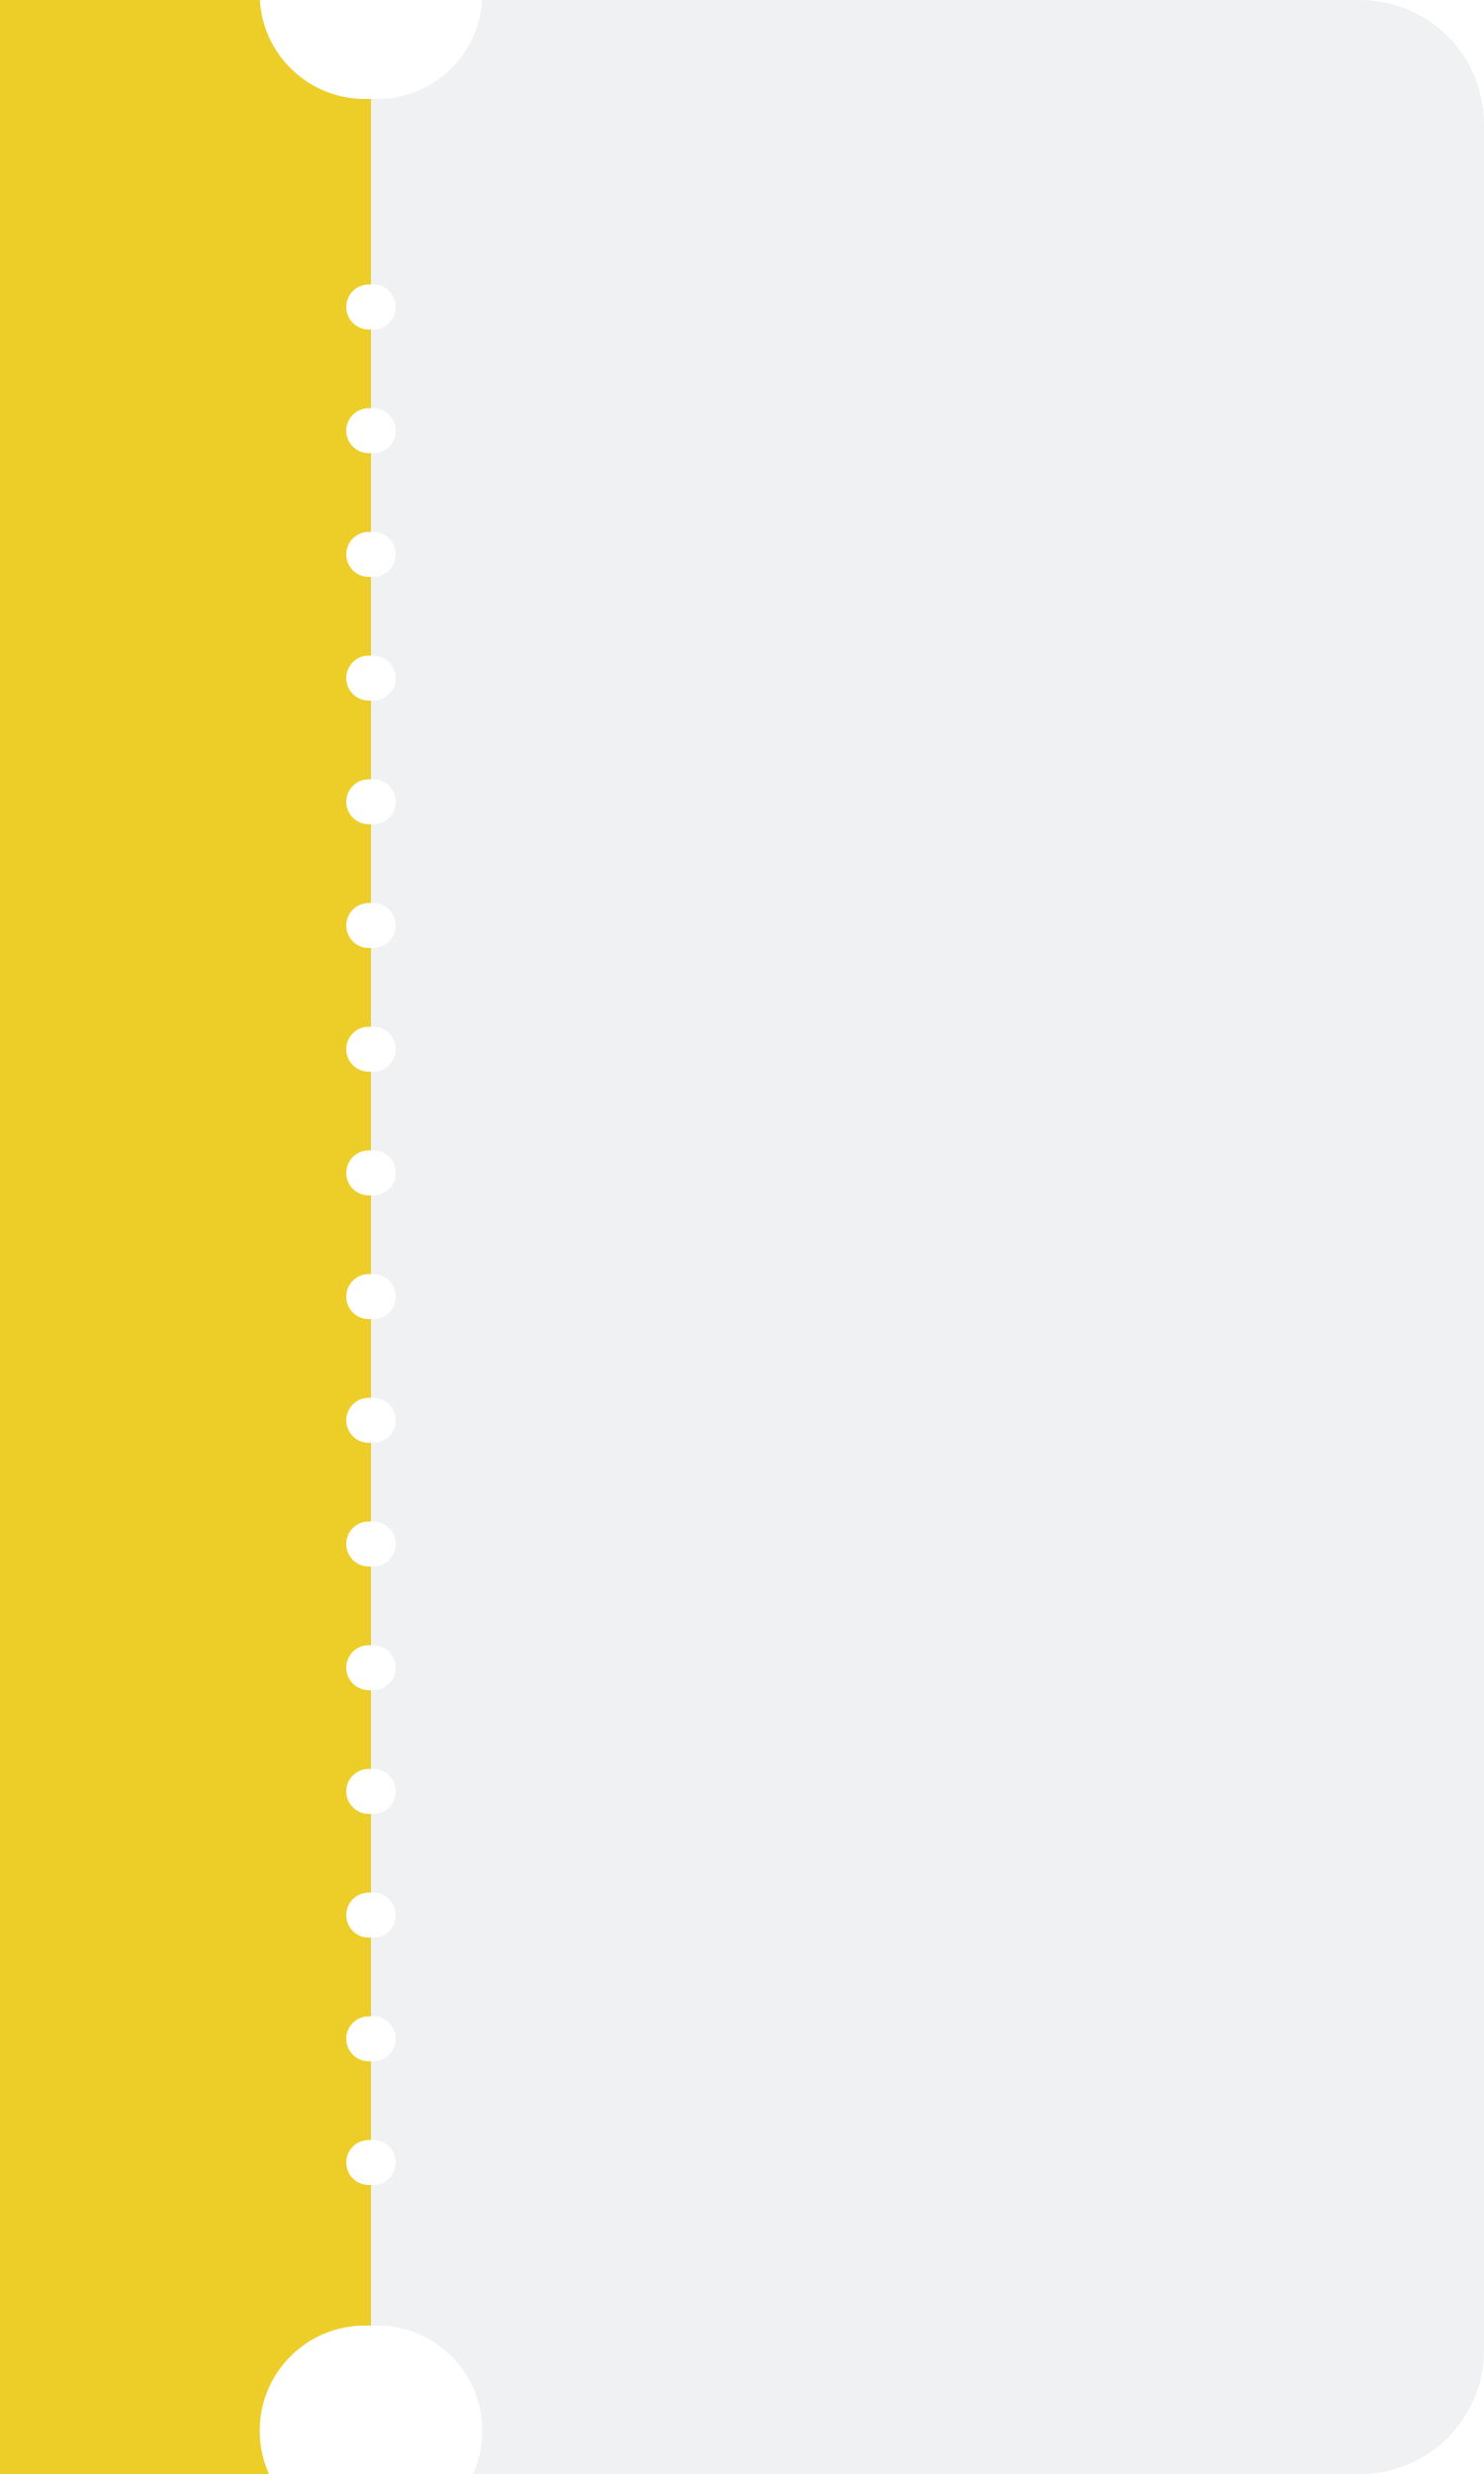
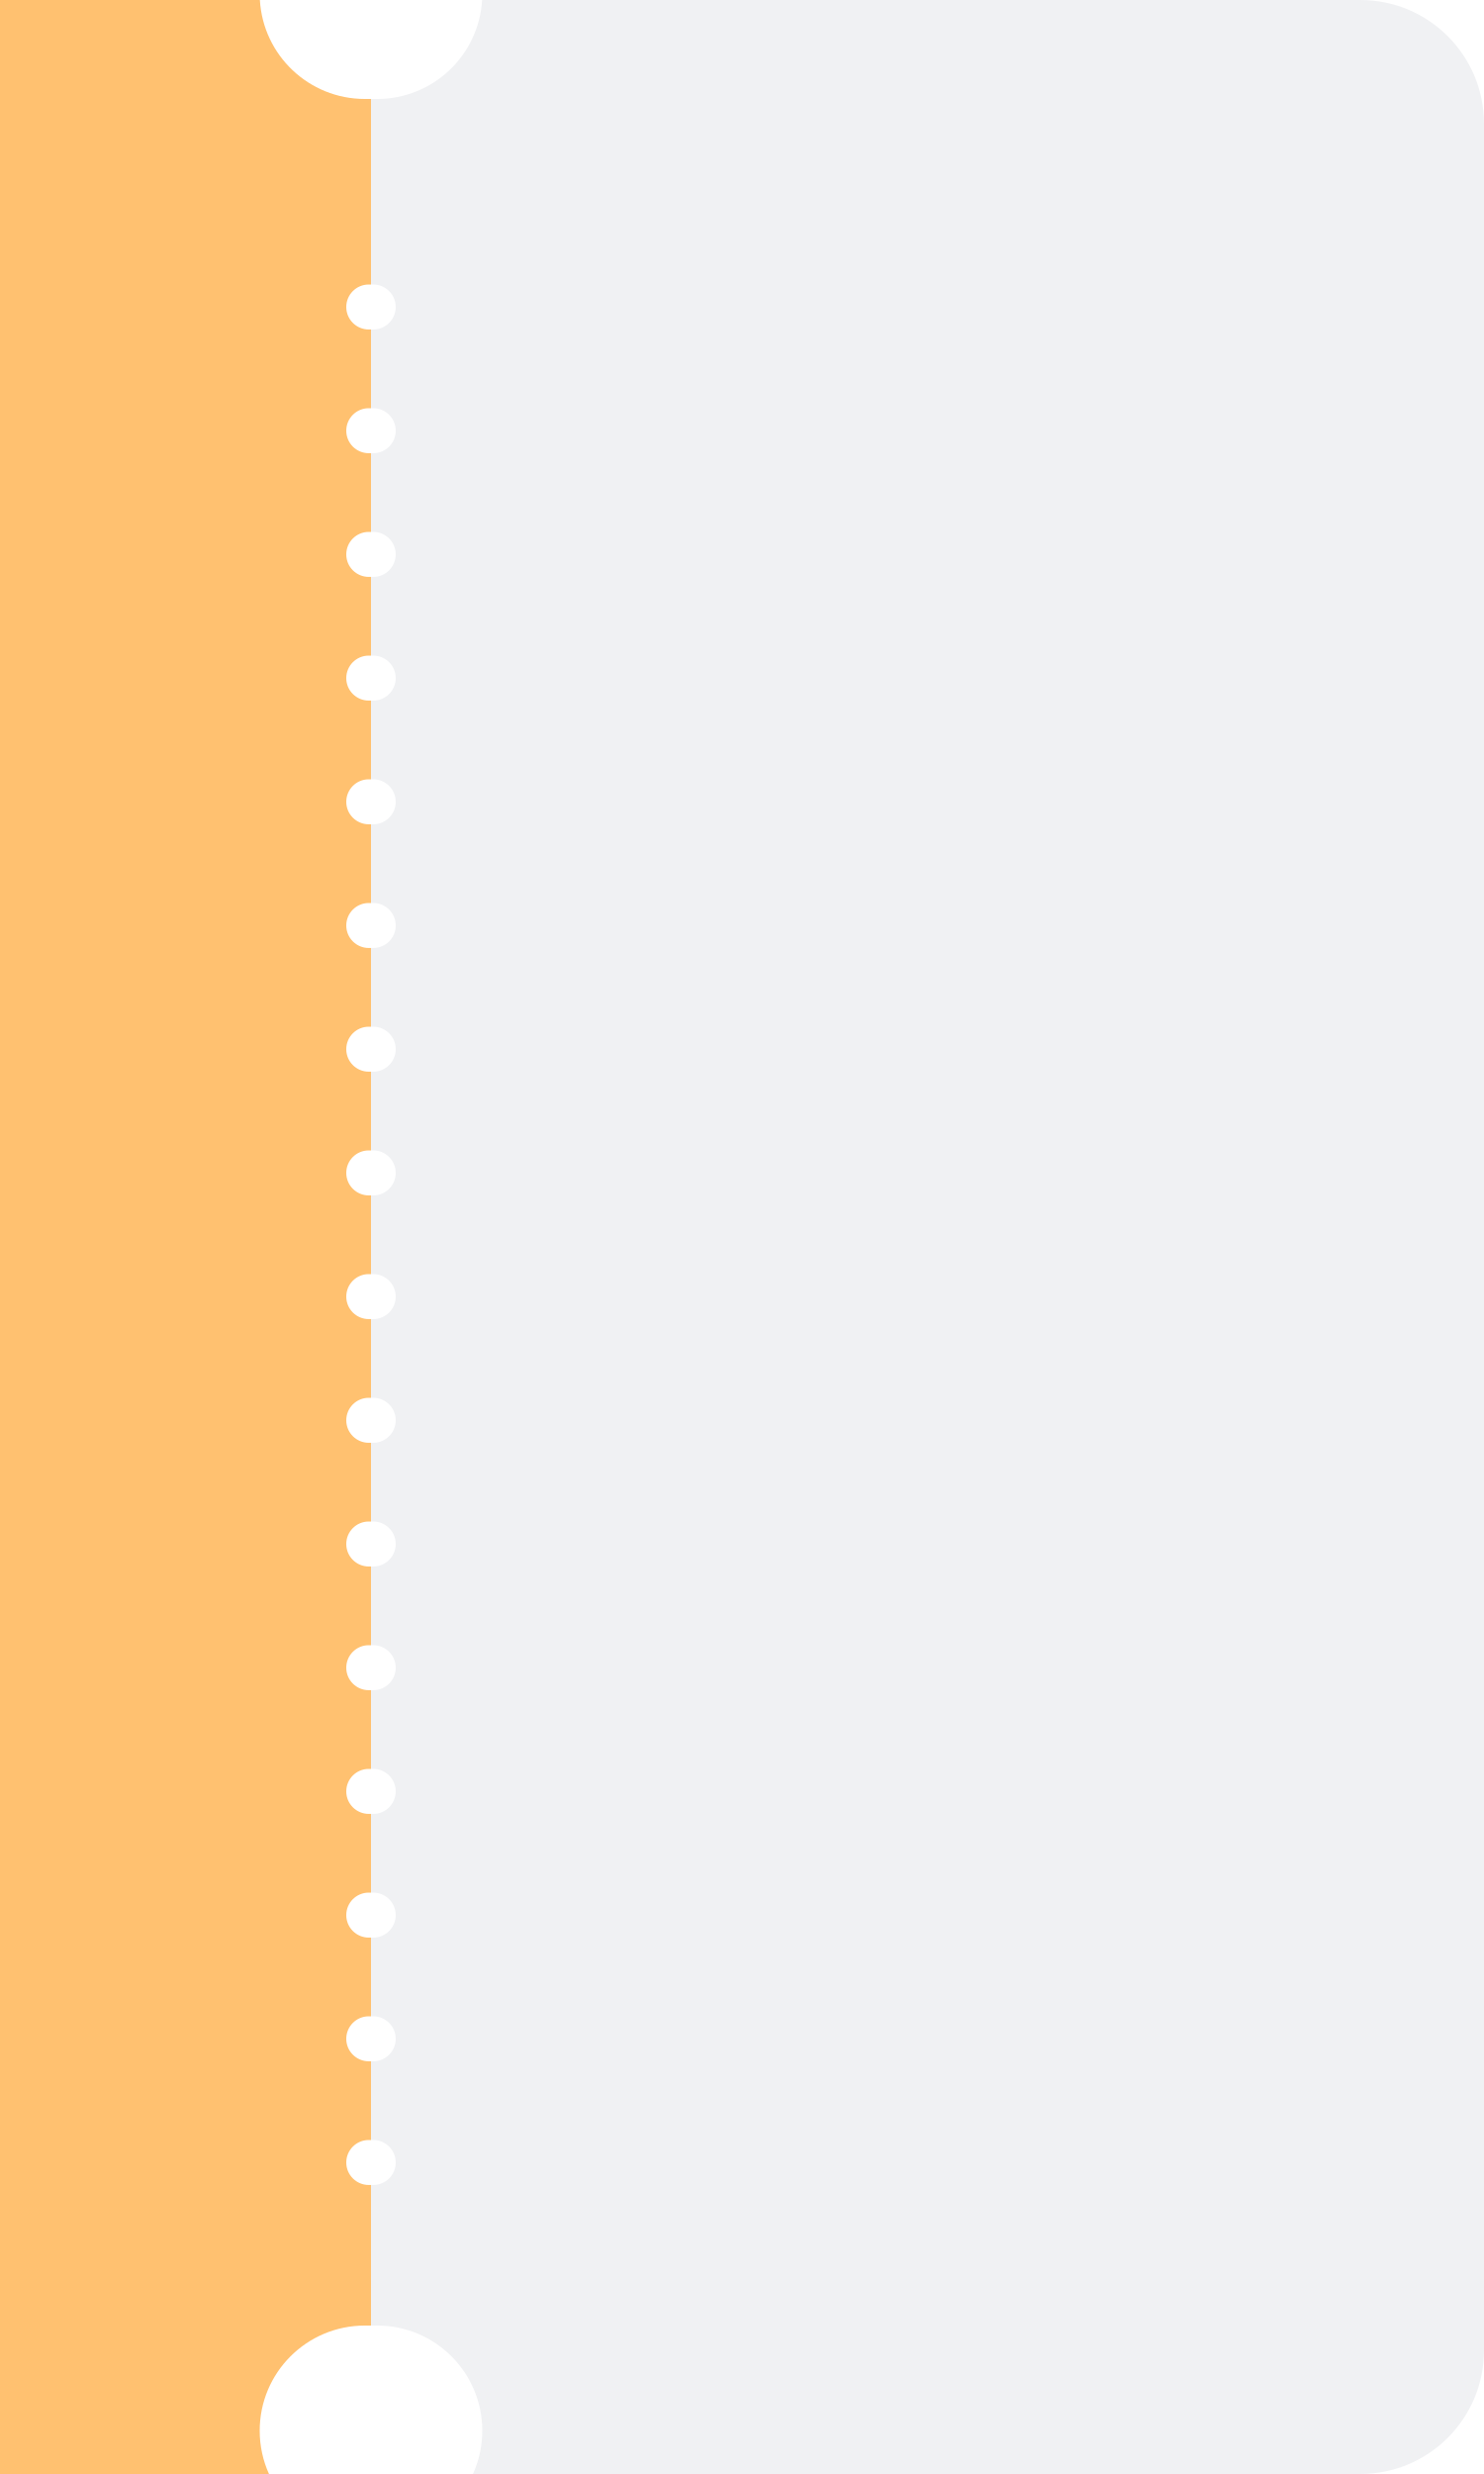
<svg xmlns="http://www.w3.org/2000/svg" width="120" height="200" viewBox="0 0 120 200" fill="none">
-   <path fill-rule="evenodd" clip-rule="evenodd" d="M0 0H21.015C21.273 4.462 24.973 8 29.5 8H30V23H29.818C28.814 23 28 23.814 28 24.818C28 25.822 28.814 26.636 29.818 26.636H30V33H29.818C28.814 33 28 33.814 28 34.819C28 35.823 28.814 36.637 29.818 36.637H30V43H29.818C28.814 43 28 43.814 28 44.818C28 45.823 28.814 46.637 29.818 46.637H30V53H29.818C28.814 53 28 53.814 28 54.818C28 55.822 28.814 56.636 29.818 56.636H30V63H29.818C28.814 63 28 63.814 28 64.818C28 65.823 28.814 66.636 29.818 66.636H30V73H29.818C28.814 73 28 73.814 28 74.818C28 75.822 28.814 76.636 29.818 76.636H30V83H29.818C28.814 83 28 83.814 28 84.818C28 85.822 28.814 86.636 29.818 86.636H30V93H29.818C28.814 93 28 93.814 28 94.818C28 95.823 28.814 96.637 29.818 96.637H30V103H29.818C28.814 103 28 103.814 28 104.818C28 105.823 28.814 106.637 29.818 106.637H30V113H29.818C28.814 113 28 113.814 28 114.818C28 115.822 28.814 116.637 29.818 116.637H30V123H29.818C28.814 123 28 123.814 28 124.818C28 125.822 28.814 126.636 29.818 126.636H30V133H29.818C28.814 133 28 133.814 28 134.818C28 135.822 28.814 136.636 29.818 136.636H30V143H29.818C28.814 143 28 143.814 28 144.818C28 145.823 28.814 146.637 29.818 146.637H30V153H29.818C28.814 153 28 153.814 28 154.818C28 155.823 28.814 156.637 29.818 156.637H30V163H29.818C28.814 163 28 163.814 28 164.818C28 165.822 28.814 166.636 29.818 166.636H30V173H29.818C28.814 173 28 173.814 28 174.818C28 175.822 28.814 176.636 29.818 176.636H30V188H29.5C24.806 188 21 191.806 21 196.5C21 197.748 21.269 198.933 21.752 200H0V0Z" fill="#EDCE29" />
+   <path fill-rule="evenodd" clip-rule="evenodd" d="M0 0H21.015C21.273 4.462 24.973 8 29.5 8H30V23H29.818C28.814 23 28 23.814 28 24.818C28 25.822 28.814 26.636 29.818 26.636H30V33H29.818C28.814 33 28 33.814 28 34.819C28 35.823 28.814 36.637 29.818 36.637H30V43H29.818C28.814 43 28 43.814 28 44.818C28 45.823 28.814 46.637 29.818 46.637H30V53H29.818C28.814 53 28 53.814 28 54.818C28 55.822 28.814 56.636 29.818 56.636H30V63H29.818C28.814 63 28 63.814 28 64.818C28 65.823 28.814 66.636 29.818 66.636H30V73H29.818C28.814 73 28 73.814 28 74.818C28 75.822 28.814 76.636 29.818 76.636H30V83H29.818C28.814 83 28 83.814 28 84.818C28 85.822 28.814 86.636 29.818 86.636H30V93H29.818C28.814 93 28 93.814 28 94.818C28 95.823 28.814 96.637 29.818 96.637H30V103H29.818C28.814 103 28 103.814 28 104.818C28 105.823 28.814 106.637 29.818 106.637H30V113H29.818C28.814 113 28 113.814 28 114.818C28 115.822 28.814 116.637 29.818 116.637H30V123H29.818C28.814 123 28 123.814 28 124.818C28 125.822 28.814 126.636 29.818 126.636H30V133H29.818C28.814 133 28 133.814 28 134.818C28 135.822 28.814 136.636 29.818 136.636H30V143H29.818C28.814 143 28 143.814 28 144.818C28 145.823 28.814 146.637 29.818 146.637H30V153H29.818C28.814 153 28 153.814 28 154.818C28 155.823 28.814 156.637 29.818 156.637H30V163H29.818C28.814 163 28 163.814 28 164.818C28 165.822 28.814 166.636 29.818 166.636H30V173H29.818C28.814 173 28 173.814 28 174.818C28 175.822 28.814 176.636 29.818 176.636H30V188H29.5C24.806 188 21 191.806 21 196.5C21 197.748 21.269 198.933 21.752 200H0V0Z" fill="#ffc170" />
  <path fill-rule="evenodd" clip-rule="evenodd" d="M110 0H38.984C38.725 4.462 35.025 8 30.499 8H30V23H30.18C31.184 23 31.998 23.814 31.998 24.818C31.998 25.822 31.184 26.636 30.18 26.636H30V33H30.18C31.184 33 31.998 33.814 31.998 34.819C31.998 35.823 31.184 36.637 30.18 36.637H30V43H30.18C31.184 43 31.998 43.814 31.998 44.818C31.998 45.823 31.184 46.637 30.18 46.637H30V53H30.18C31.184 53 31.998 53.814 31.998 54.818C31.998 55.822 31.184 56.636 30.18 56.636H30V63H30.18C31.184 63 31.998 63.814 31.998 64.818C31.998 65.823 31.184 66.636 30.18 66.636H30V73H30.18C31.184 73 31.998 73.814 31.998 74.818C31.998 75.823 31.184 76.636 30.18 76.636H30V83H30.18C31.184 83 31.998 83.814 31.998 84.818C31.998 85.822 31.184 86.636 30.18 86.636H30V93H30.18C31.184 93 31.998 93.814 31.998 94.818C31.998 95.823 31.184 96.637 30.18 96.637H30V103H30.18C31.184 103 31.998 103.814 31.998 104.818C31.998 105.823 31.184 106.637 30.18 106.637H30V113H30.18C31.184 113 31.998 113.814 31.998 114.818C31.998 115.822 31.184 116.636 30.18 116.636H30V123H30.18C31.184 123 31.998 123.814 31.998 124.818C31.998 125.822 31.184 126.636 30.18 126.636H30V133H30.18C31.184 133 31.998 133.814 31.998 134.818C31.998 135.822 31.184 136.636 30.18 136.636H30V143H30.18C31.184 143 31.998 143.814 31.998 144.818C31.998 145.823 31.184 146.637 30.18 146.637H30V153H30.18C31.184 153 31.998 153.814 31.998 154.818C31.998 155.823 31.184 156.637 30.18 156.637H30V163H30.18C31.184 163 31.998 163.814 31.998 164.818C31.998 165.822 31.184 166.636 30.18 166.636H30V173H30.18C31.184 173 31.998 173.814 31.998 174.818C31.998 175.822 31.184 176.636 30.18 176.636H30V188H30.499C35.193 188 38.999 191.806 38.999 196.5C38.999 197.748 38.73 198.933 38.247 200H110C115.523 200 120 195.523 120 190V10C120 4.477 115.523 0 110 0Z" fill="#F0F1F3" />
</svg>
